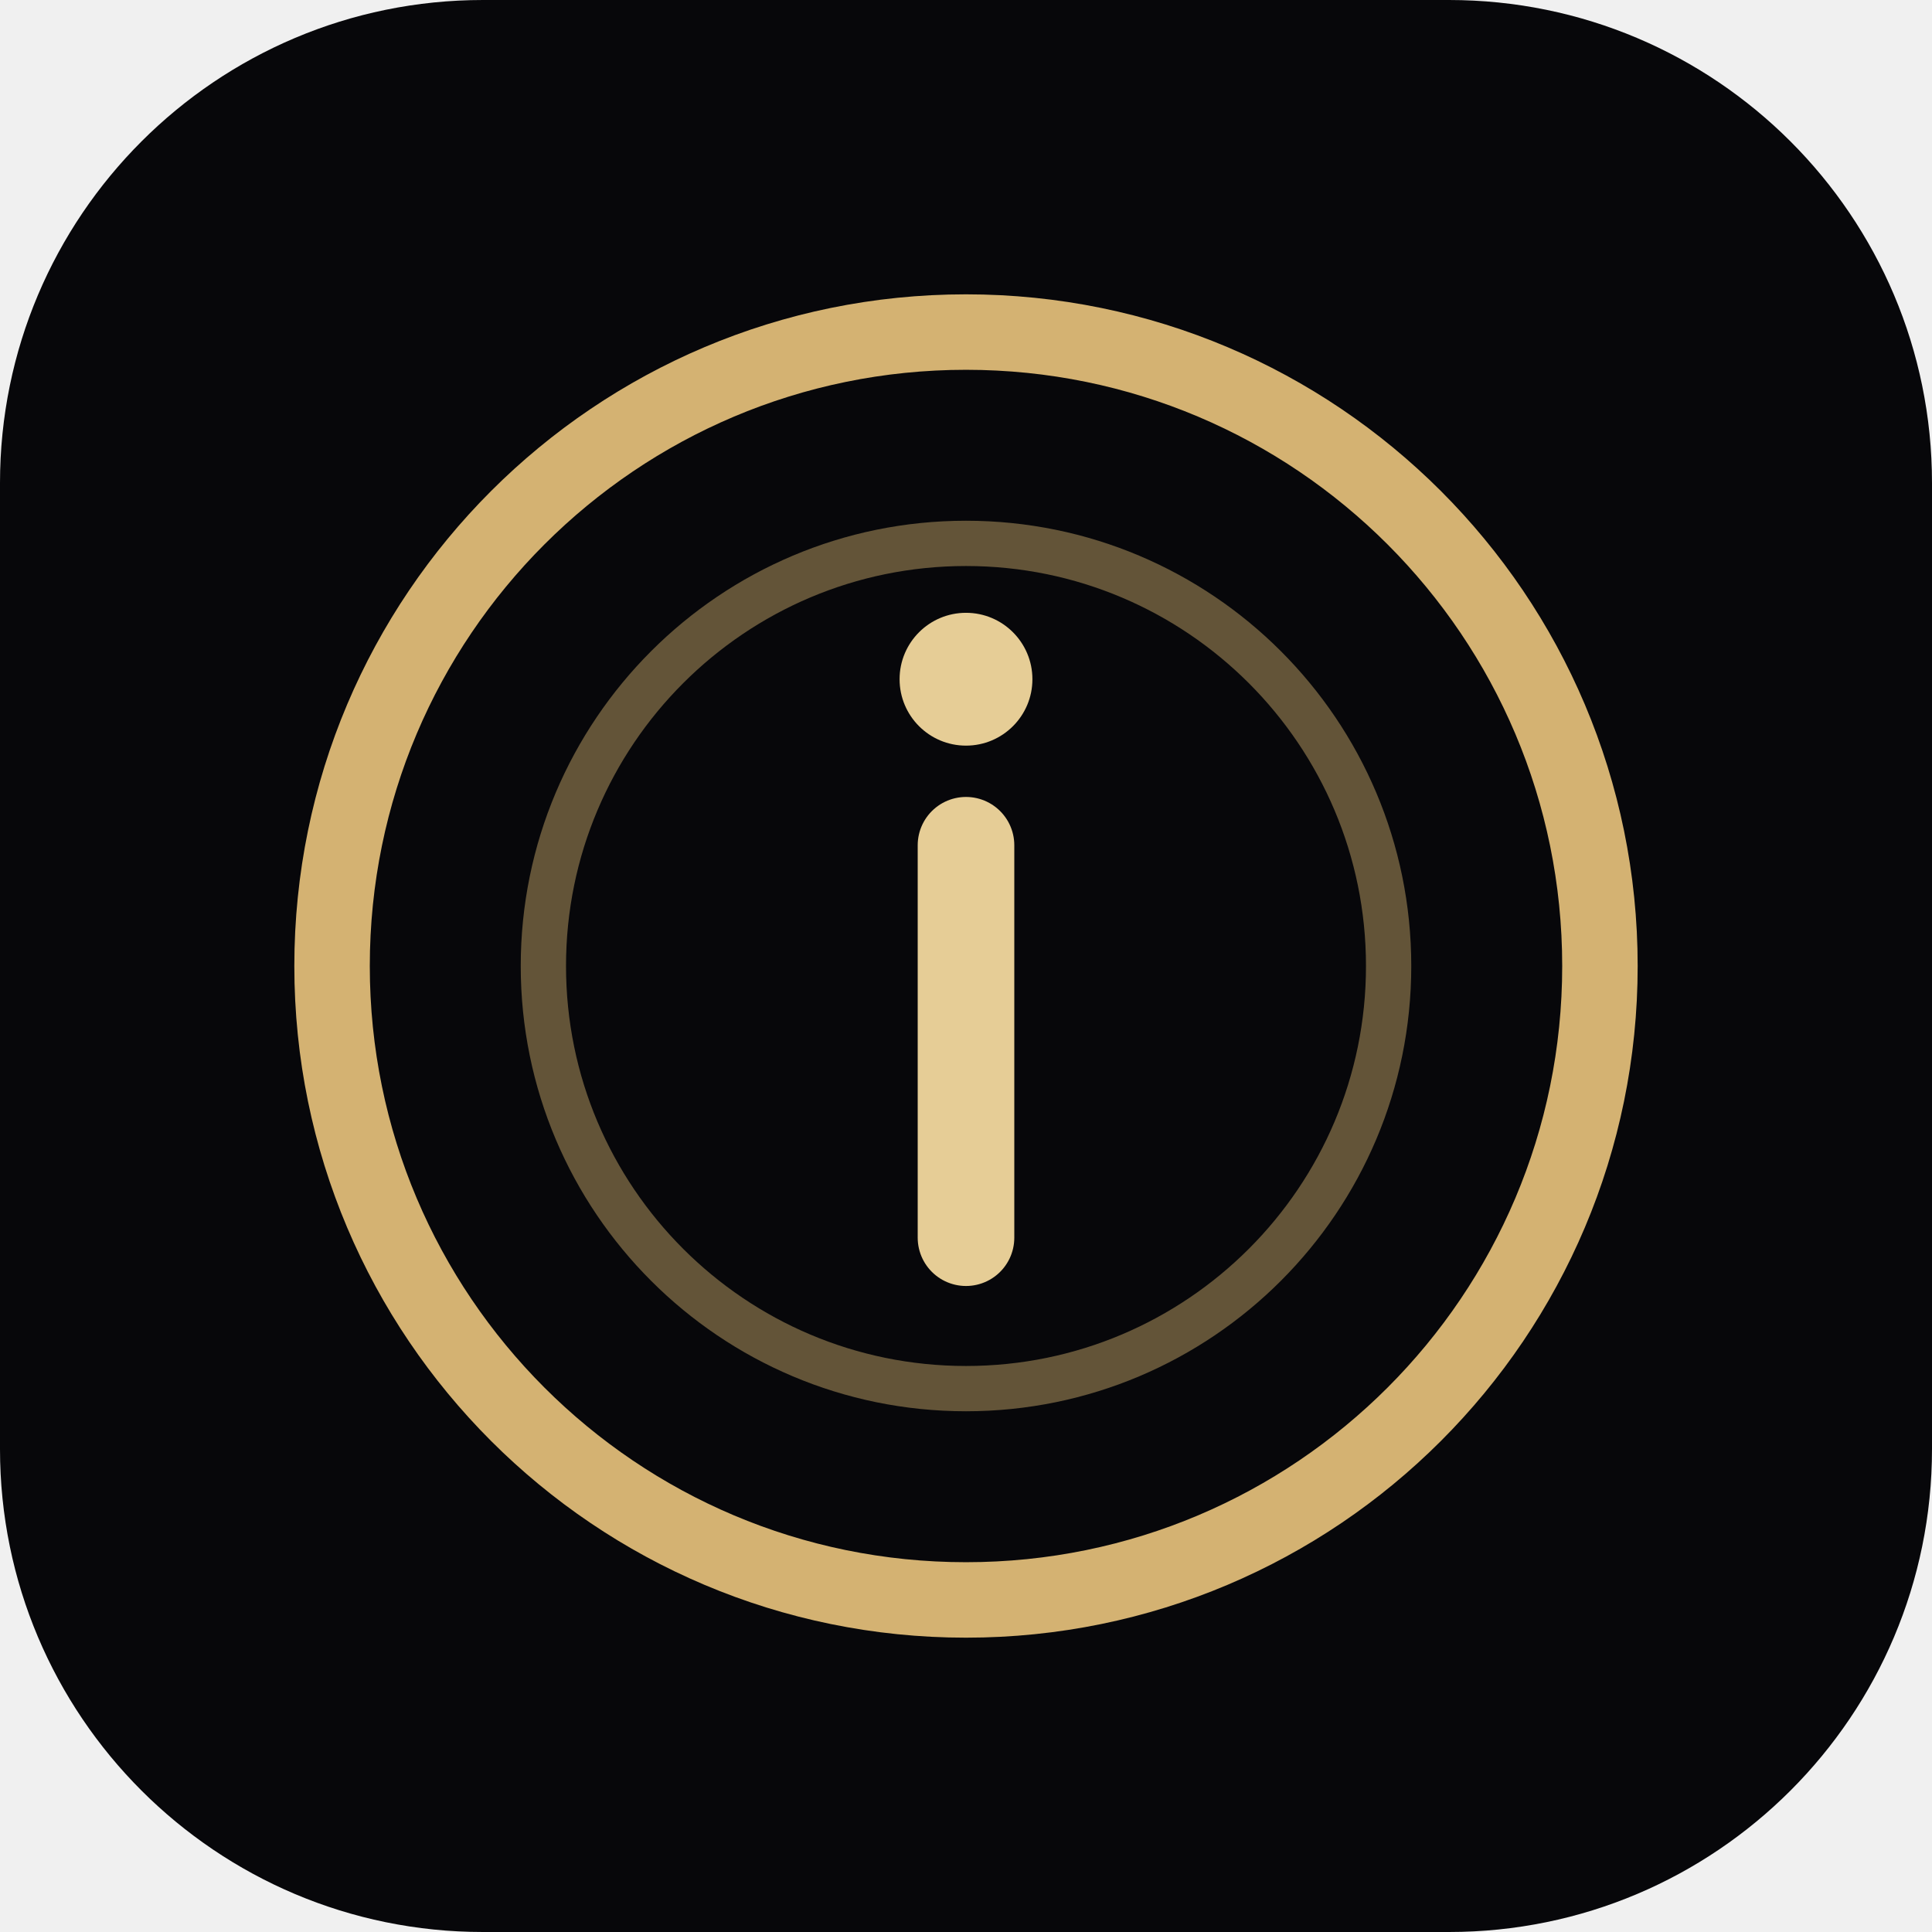
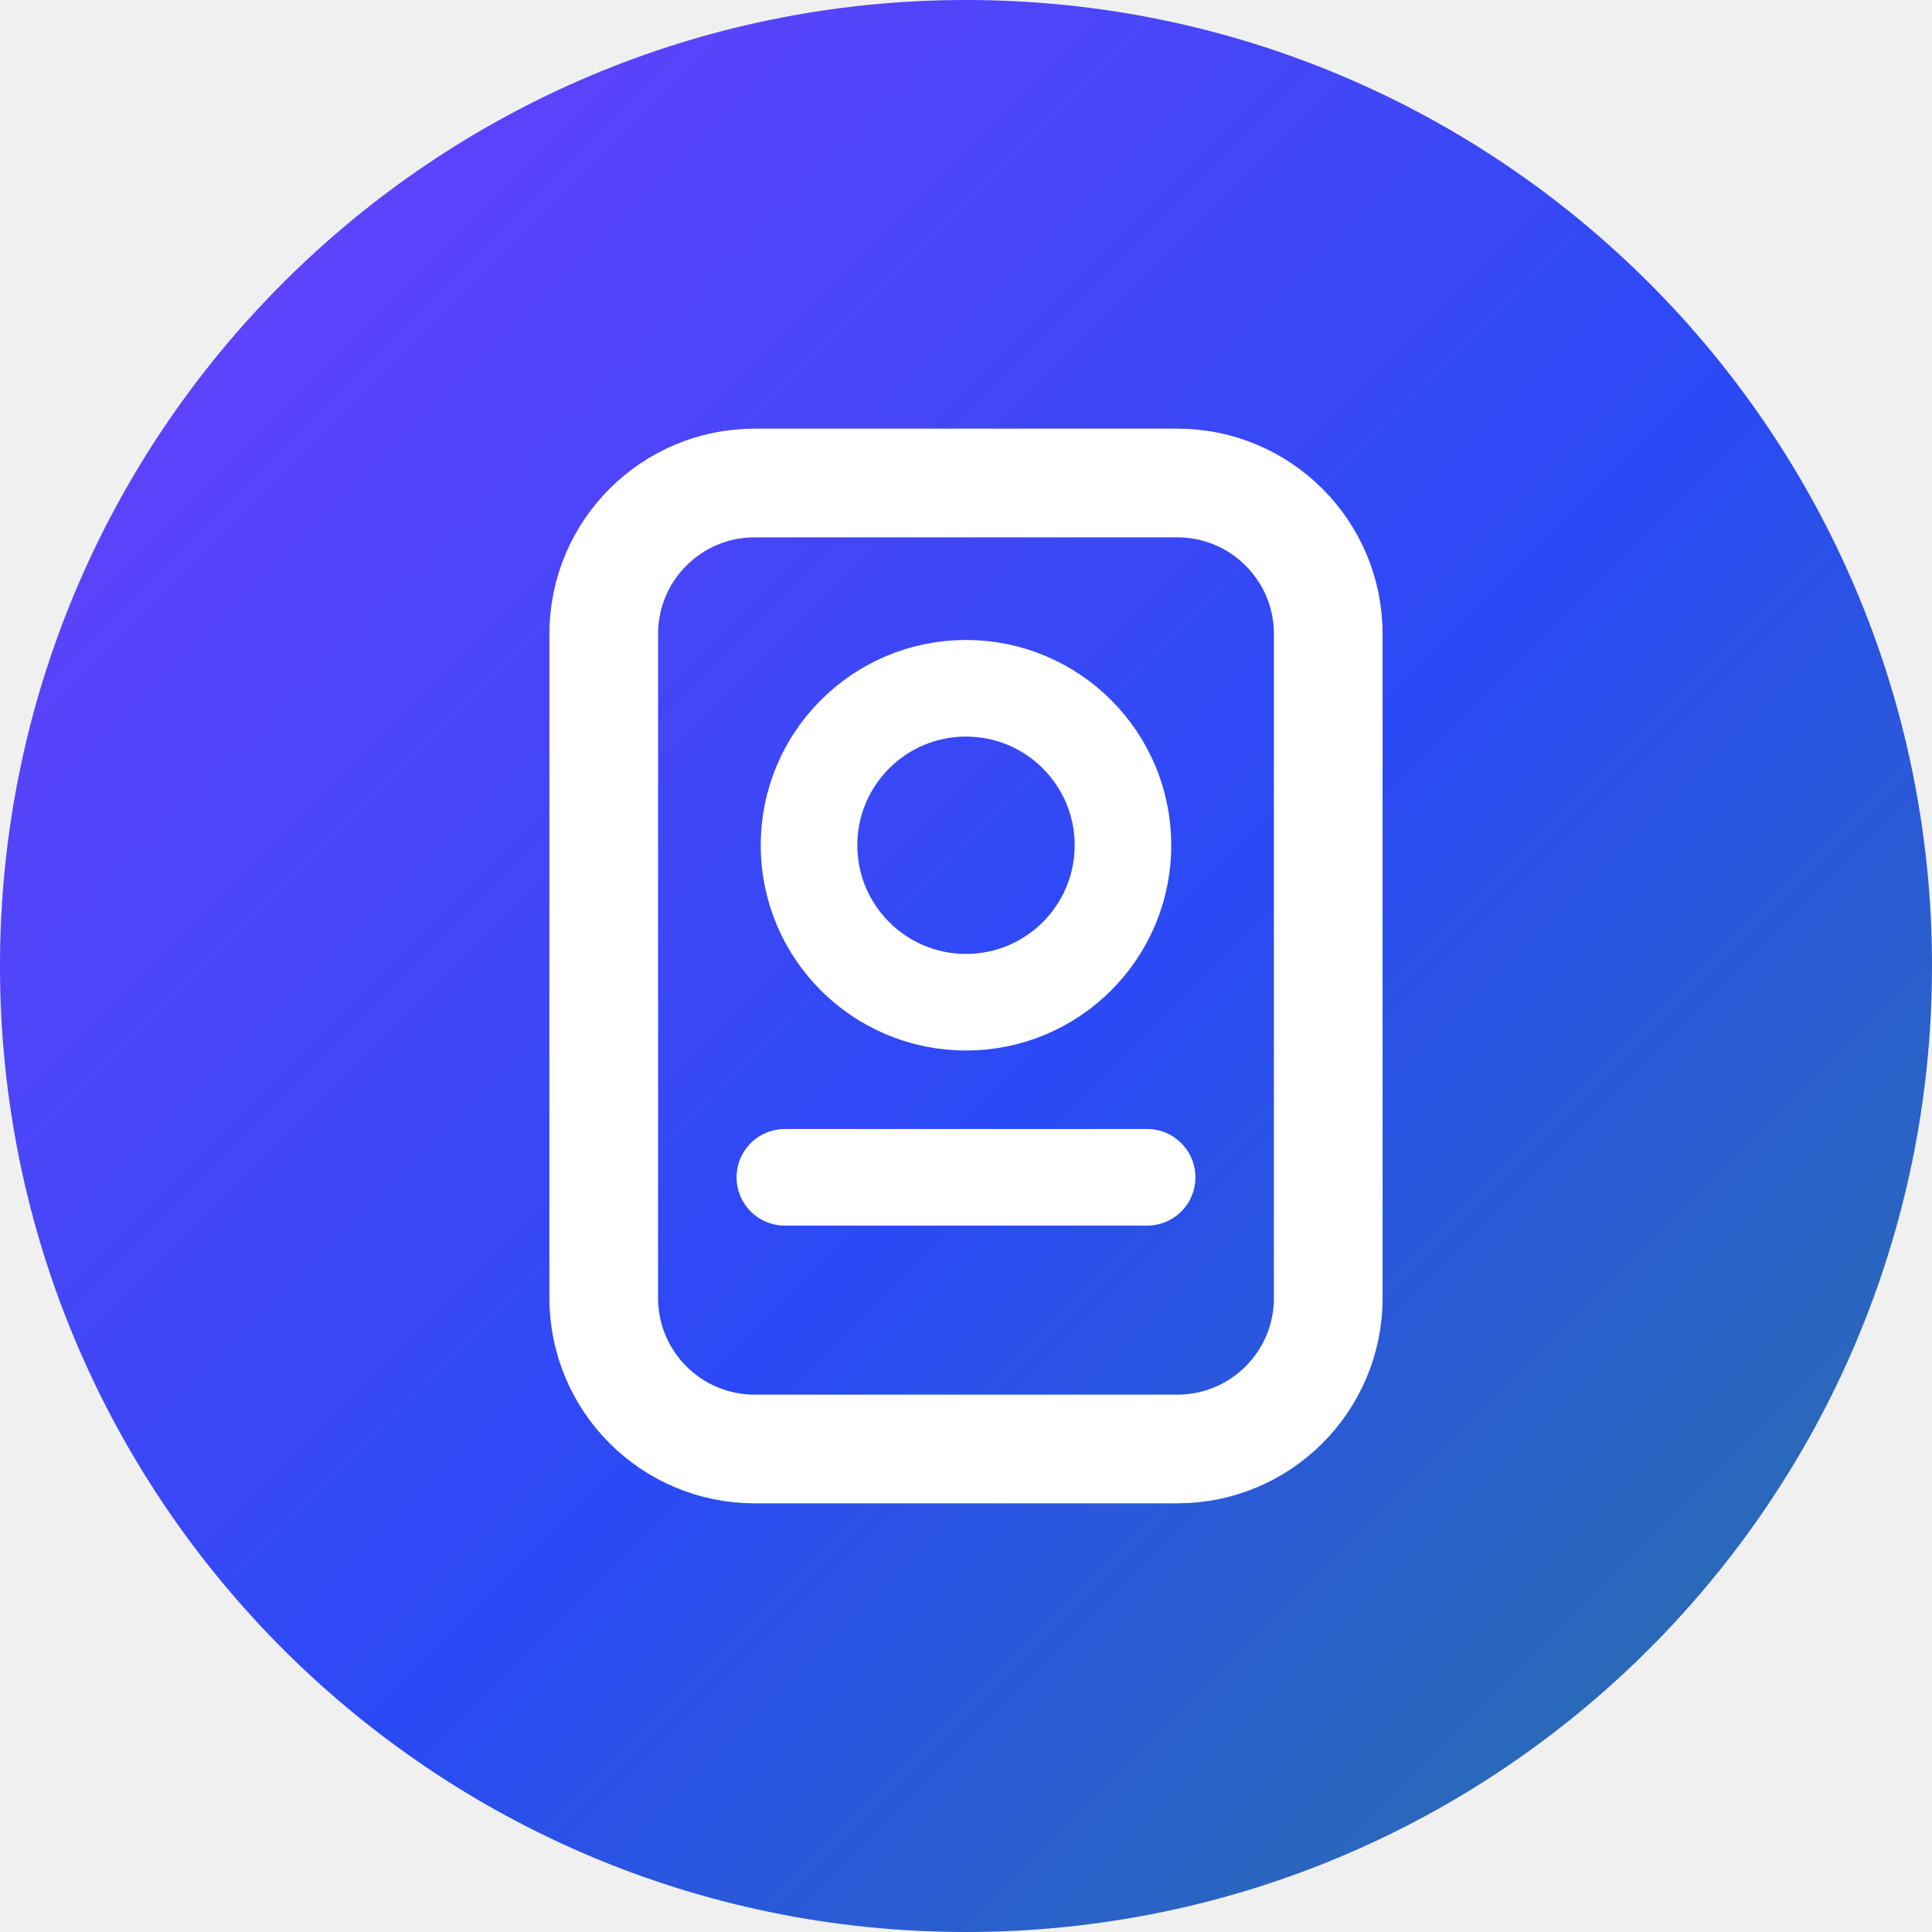
- <svg xmlns="http://www.w3.org/2000/svg" viewBox="0 0 64 64">
-   <rect width="64" height="64" rx="16" fill="#07070A" />
-   <circle cx="32" cy="32" r="21" fill="none" stroke="#D4B272" stroke-width="2.5" />
-   <circle cx="32" cy="32" r="14" fill="none" stroke="#D4B272" stroke-opacity=".45" stroke-width="1.5" />
-   <path d="M32 28v13" stroke="#E6CD96" stroke-width="3.2" stroke-linecap="round" />
-   <circle cx="32" cy="22.5" r="2.2" fill="#E6CD96" />
+ <svg xmlns="http://www.w3.org/2000/svg" viewBox="0 0 32 32">
+   <defs>
+     <linearGradient id="g" x1="0" y1="0" x2="1" y2="1">
+       <stop offset="0" stop-color="#7140FD" />
+       <stop offset=".55" stop-color="#2A4AF5" />
+       <stop offset="1" stop-color="#2A799B" />
+     </linearGradient>
+   </defs>
+   <circle cx="16" cy="16" r="16" fill="url(#g)" />
+   <rect x="10" y="8" width="12" height="16" rx="2.5" fill="none" stroke="#fff" stroke-width="1.8" />
+   <circle cx="16" cy="14" r="2.6" fill="none" stroke="#fff" stroke-width="1.6" />
+   <path d="M13 19.5h6" stroke="#fff" stroke-width="1.6" stroke-linecap="round" />
</svg>
